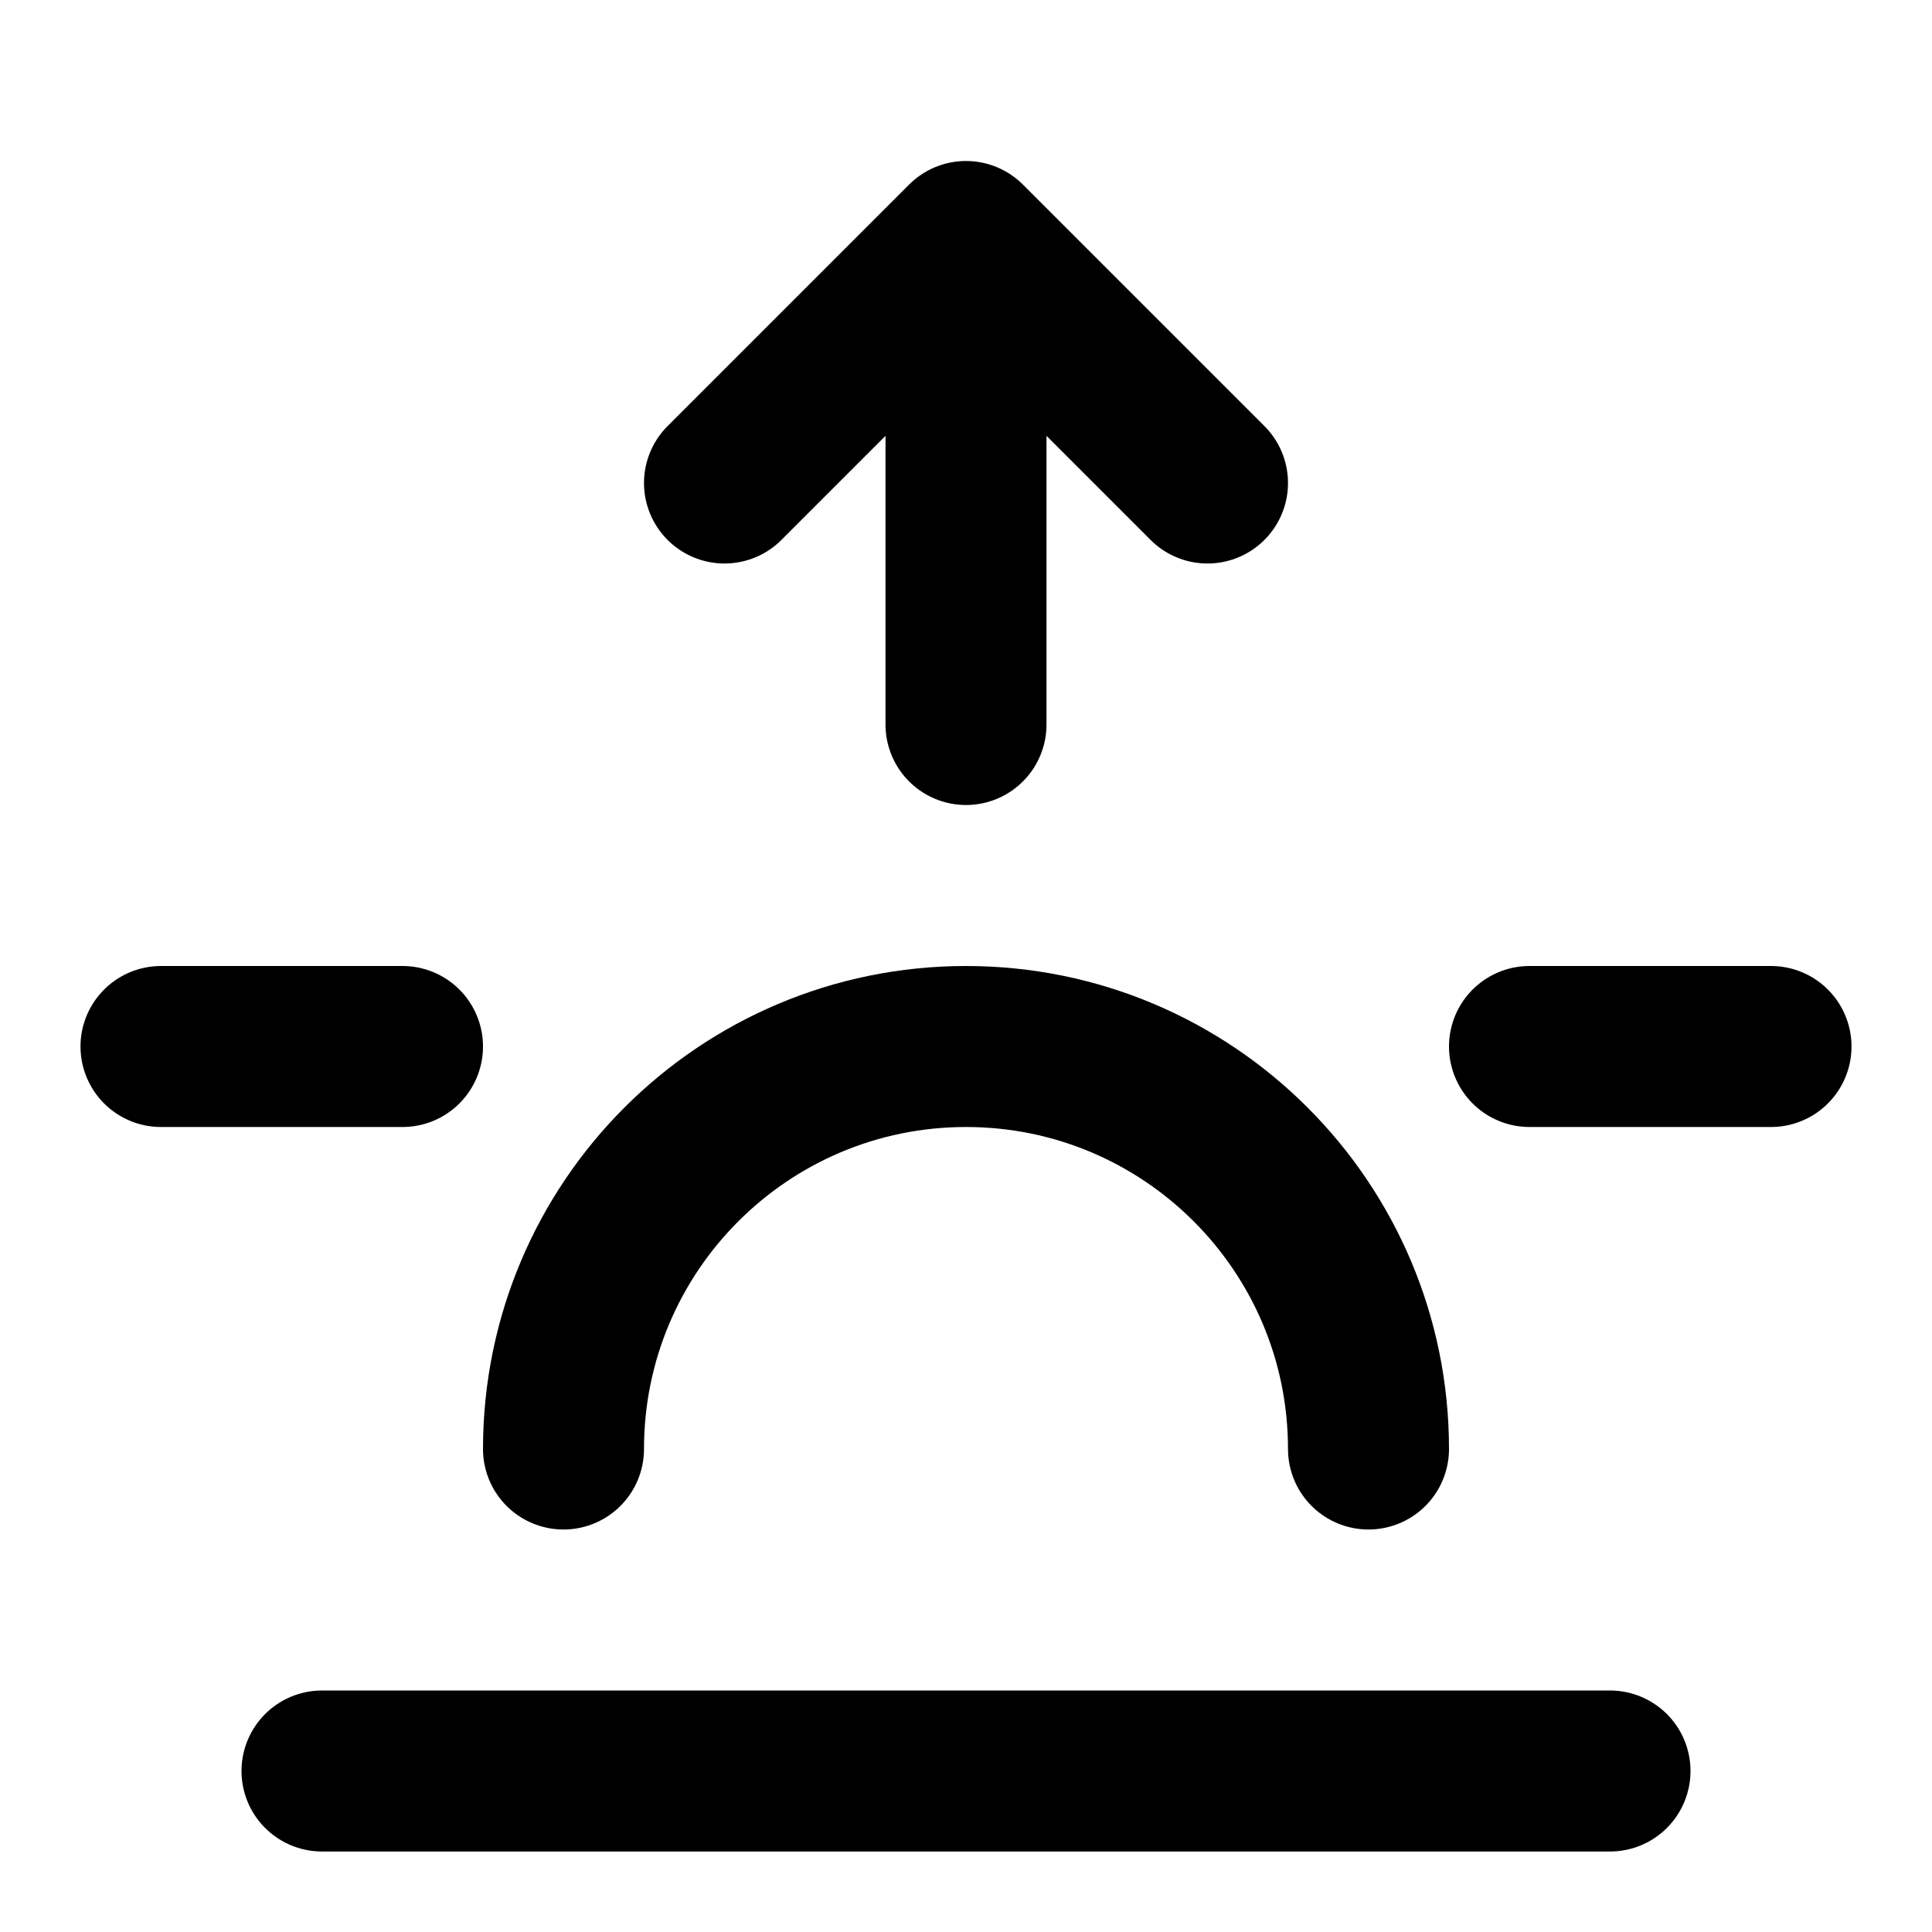
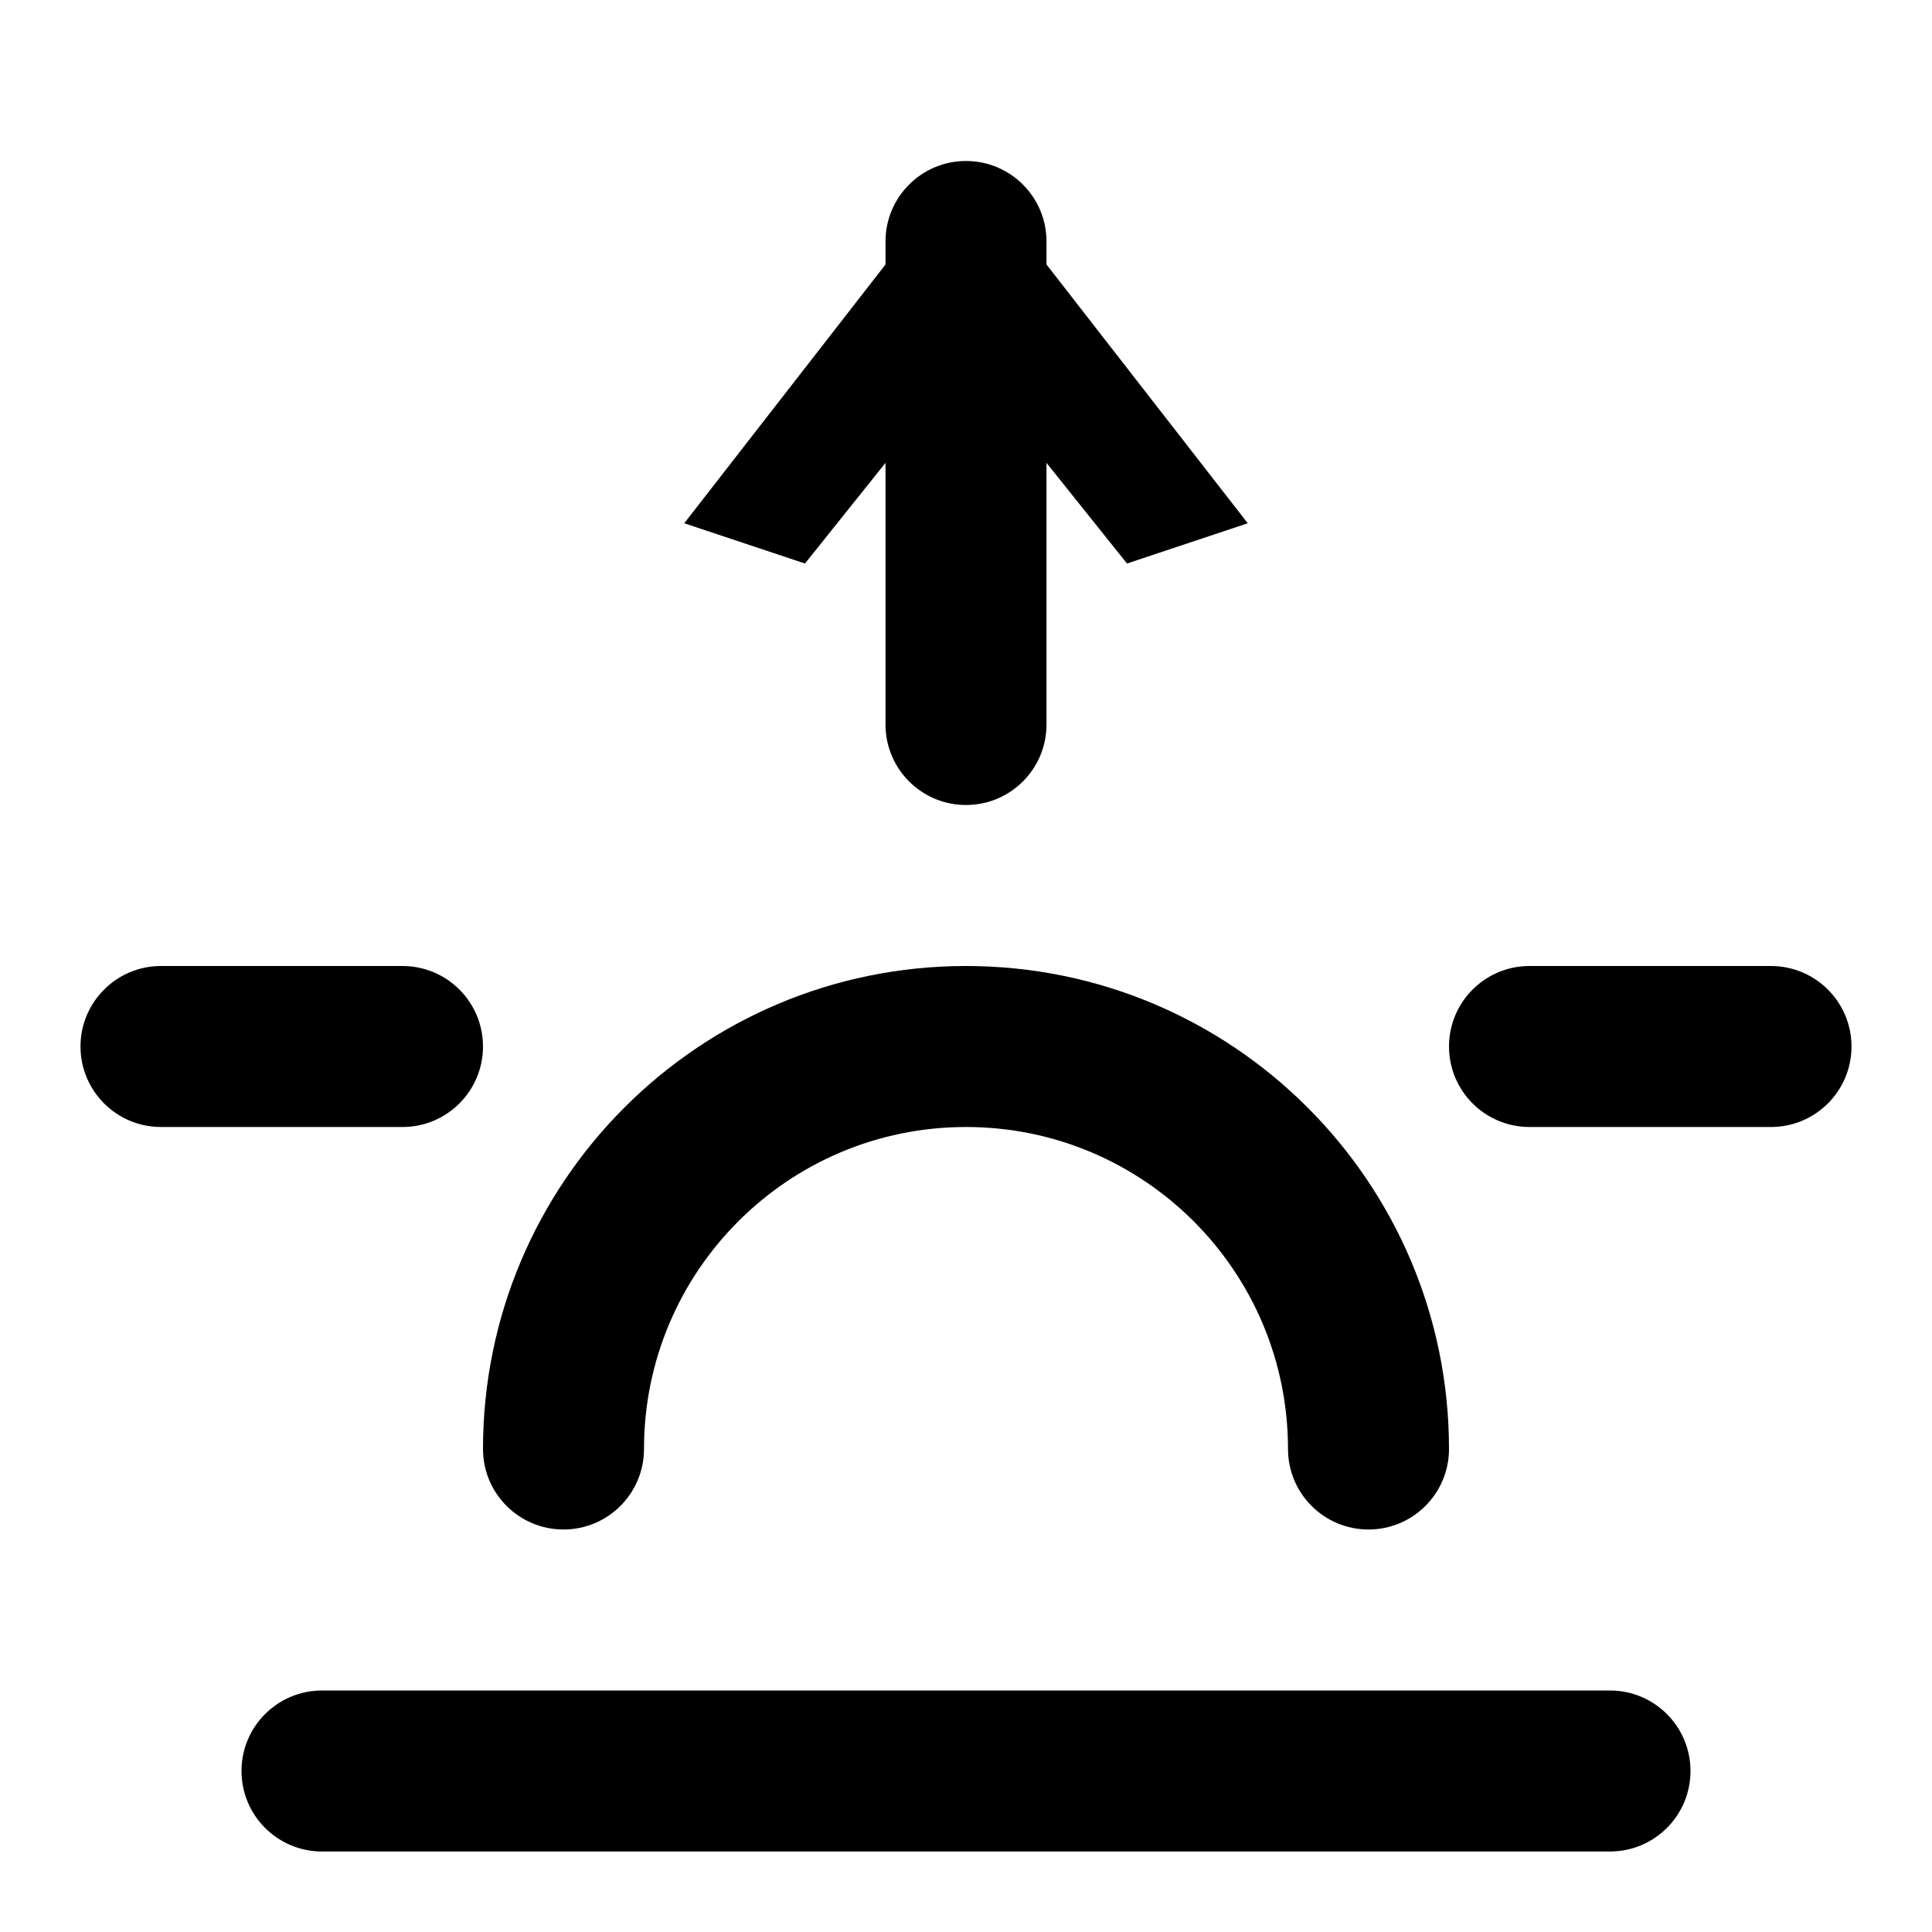
<svg xmlns="http://www.w3.org/2000/svg" width="24" height="24" viewBox="0 0 24 24" fill="none">
-   <path d="M17 18C17 15.239 14.761 13 12 13C9.239 13 7 15.239 7 18" stroke="currentColor" stroke-width="2" stroke-linecap="round" />
-   <path d="M12 9V3M12 3L9 6M12 3L15 6" stroke="currentColor" stroke-width="2" stroke-linecap="round" stroke-linejoin="round" />
-   <path d="M4 22H20" stroke="currentColor" stroke-width="2" stroke-linecap="round" />
-   <path d="M2 13L5 13" stroke="currentColor" stroke-width="2" stroke-linecap="round" />
-   <path d="M22 13L19 13" stroke="currentColor" stroke-width="2" stroke-linecap="round" />
+   <path d="M 6 18 A 6 6 0 0 1 18 18 A 1 1 0 0 1 16 18 A 4 4 0 0 0 8 18 A 1 1 0 0 1 6 18 Z" fill="currentColor" />
+   <rect x="11" y="2" width="2" height="8" rx="1" fill="currentColor" />
+   <path d="M 12 2 L 15.5 6.5 L 14 7 L 12 4.5 L 10 7 L 8.5 6.5 Z" fill="currentColor" />
+   <rect x="3" y="21" width="18" height="2" rx="1" fill="currentColor" />
+   <rect x="1" y="12" width="5" height="2" rx="1" fill="currentColor" />
+   <rect x="18" y="12" width="5" height="2" rx="1" fill="currentColor" />
</svg>
